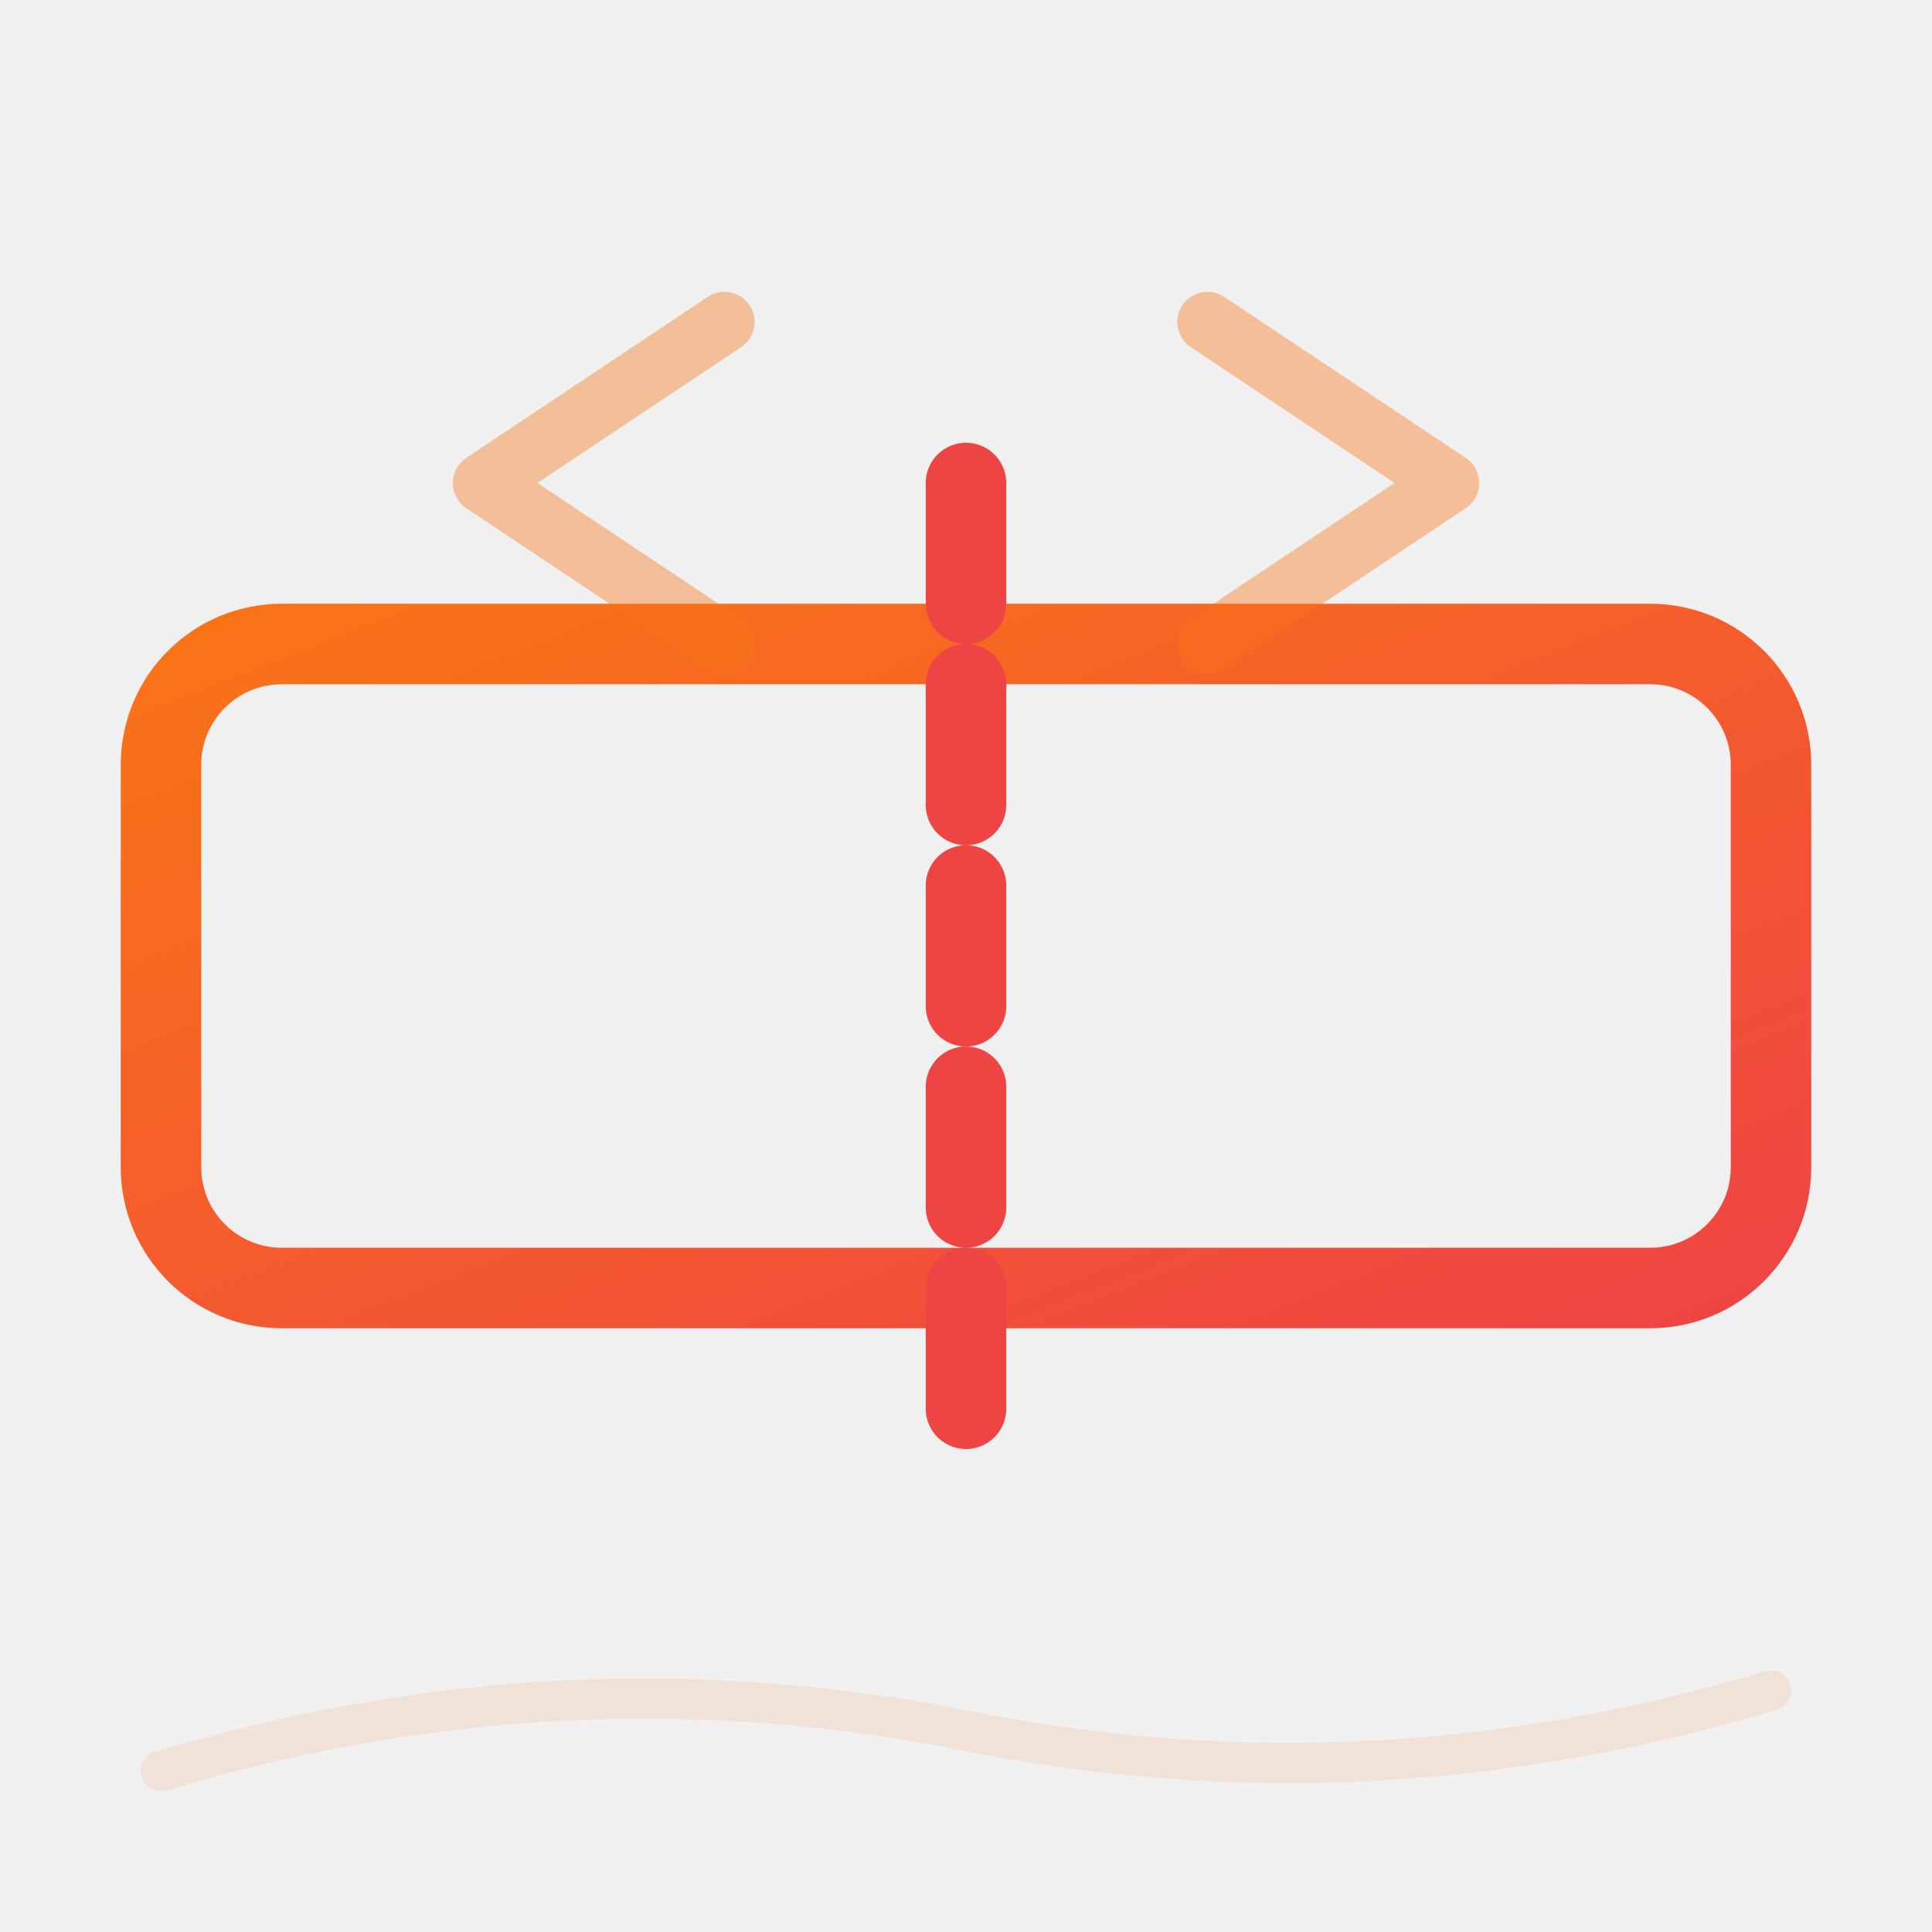
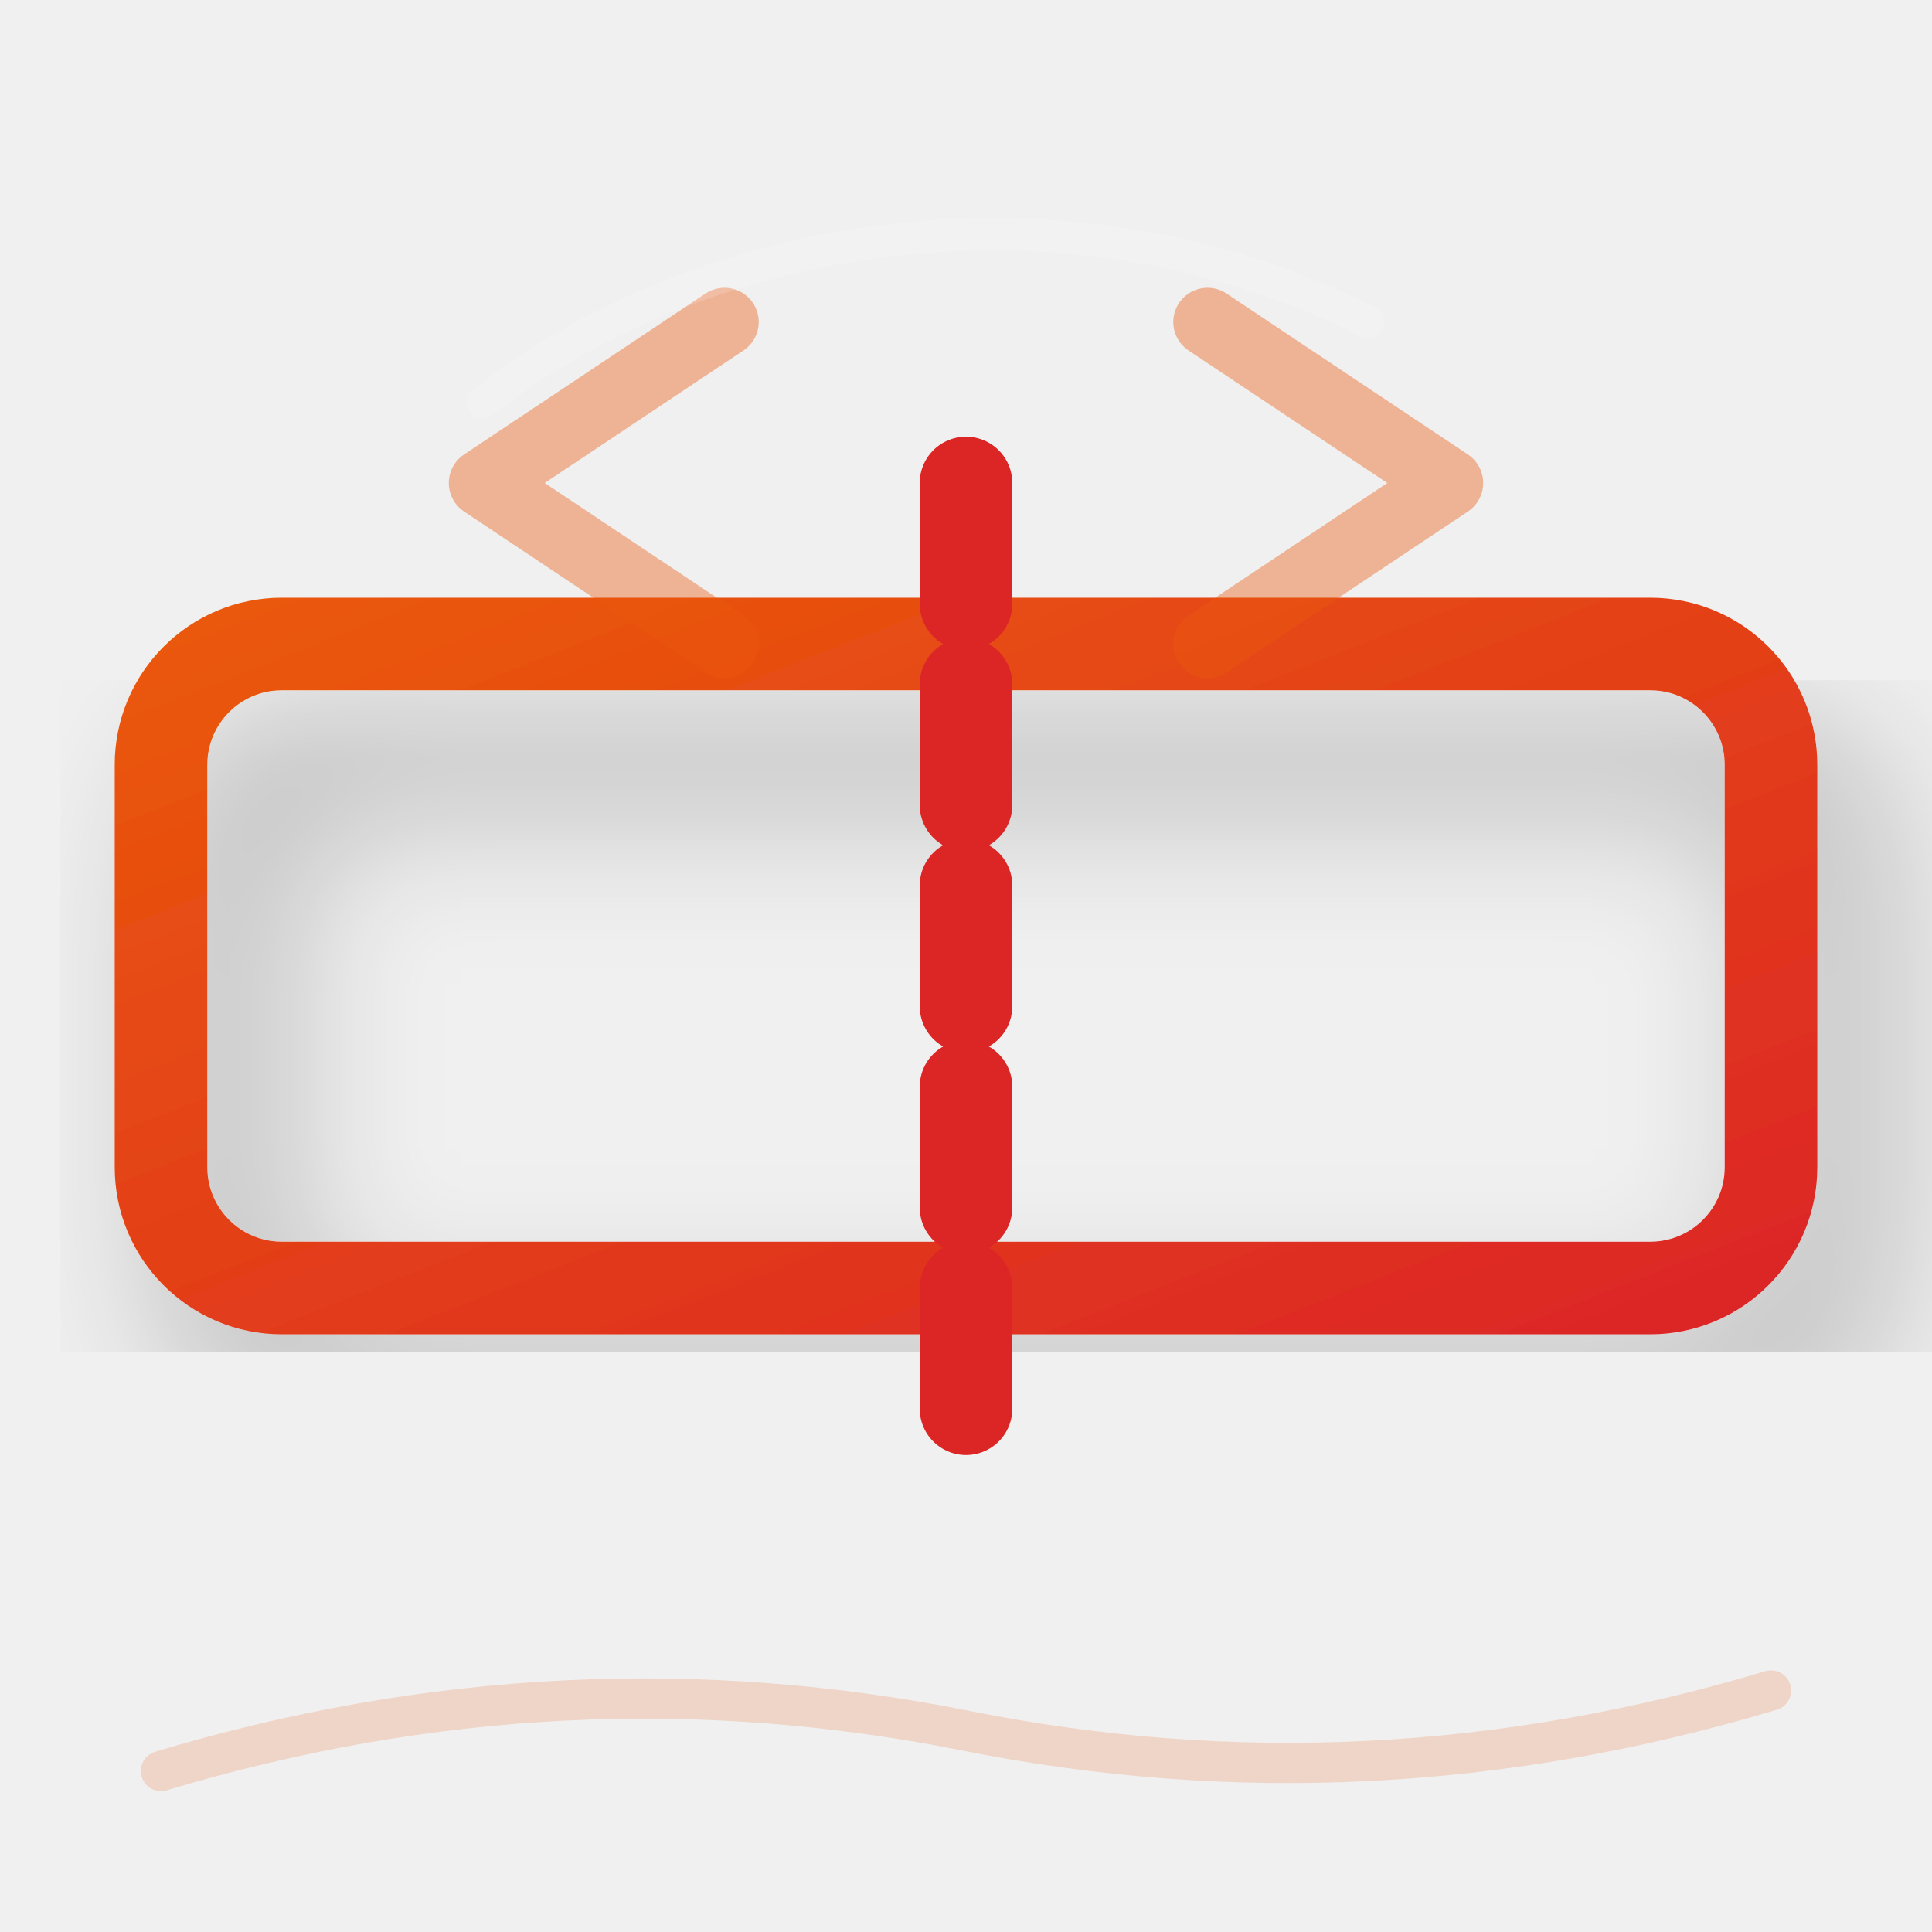
<svg xmlns="http://www.w3.org/2000/svg" viewBox="0 0 48 48" fill="none" stroke-linecap="round" stroke-linejoin="round">
  <defs>
    <linearGradient id="dss" x1="0%" y1="0%" x2="100%" y2="100%">
-       <stop offset="0%" stop-color="#f97316" />
-       <stop offset="100%" stop-color="#ef4444" />
+       <stop offset="0%" stop-color="#ea580c" />
+       <stop offset="100%" stop-color="#dc2626" />
    </linearGradient>
+     <filter id="s3d_segment_">
+       <feDropShadow dx="1.5" dy="2.5" stdDeviation="2" flood-opacity=".3" />
+     </filter>
  </defs>
-   <path d="M4 44 Q14 41 24 43 Q34 45 44 42" stroke="#f97316" stroke-width="1" fill="none" opacity="0.12" stroke-linecap="round" />
-   <rect x="4" y="16" width="40" height="16" rx="3" stroke="url(#dss)" stroke-width="2" fill="none" />
-   <line x1="24" y1="12" x2="24" y2="36" stroke="#ef4444" stroke-width="2" stroke-linecap="round" stroke-dasharray="3 2" />
-   <path d="M18 8l-6 4 6 4" stroke="#f97316" stroke-width="1.5" fill="none" opacity=".4" />
-   <path d="M30 8l6 4-6 4" stroke="#f97316" stroke-width="1.5" fill="none" opacity=".4" />
+   <path d="M4 44 Q14 41 24 43 Q34 45 44 42" stroke="#ea580c" stroke-width="1" fill="none" opacity="0.18" stroke-linecap="round" />
+   <rect x="4" y="16" width="40" height="16" rx="3" stroke="url(#dss)" stroke-width="2.3" fill="none" fill-opacity="0.09" filter="url(#s3d_segment_)" />
+   <line x1="24" y1="12" x2="24" y2="36" stroke="#dc2626" stroke-width="2.3" stroke-linecap="round" stroke-dasharray="3 2" />
+   <path d="M18 8l-6 4 6 4" stroke="#ea580c" stroke-width="1.7" fill="none" opacity=".4" />
+   <path d="M30 8l6 4-6 4" stroke="#ea580c" stroke-width="1.7" fill="none" opacity=".4" />
+   <path d="M12 10c5-4 14-6 22-2" stroke="white" stroke-width="0.8" opacity=".15" fill="none" />
</svg>
